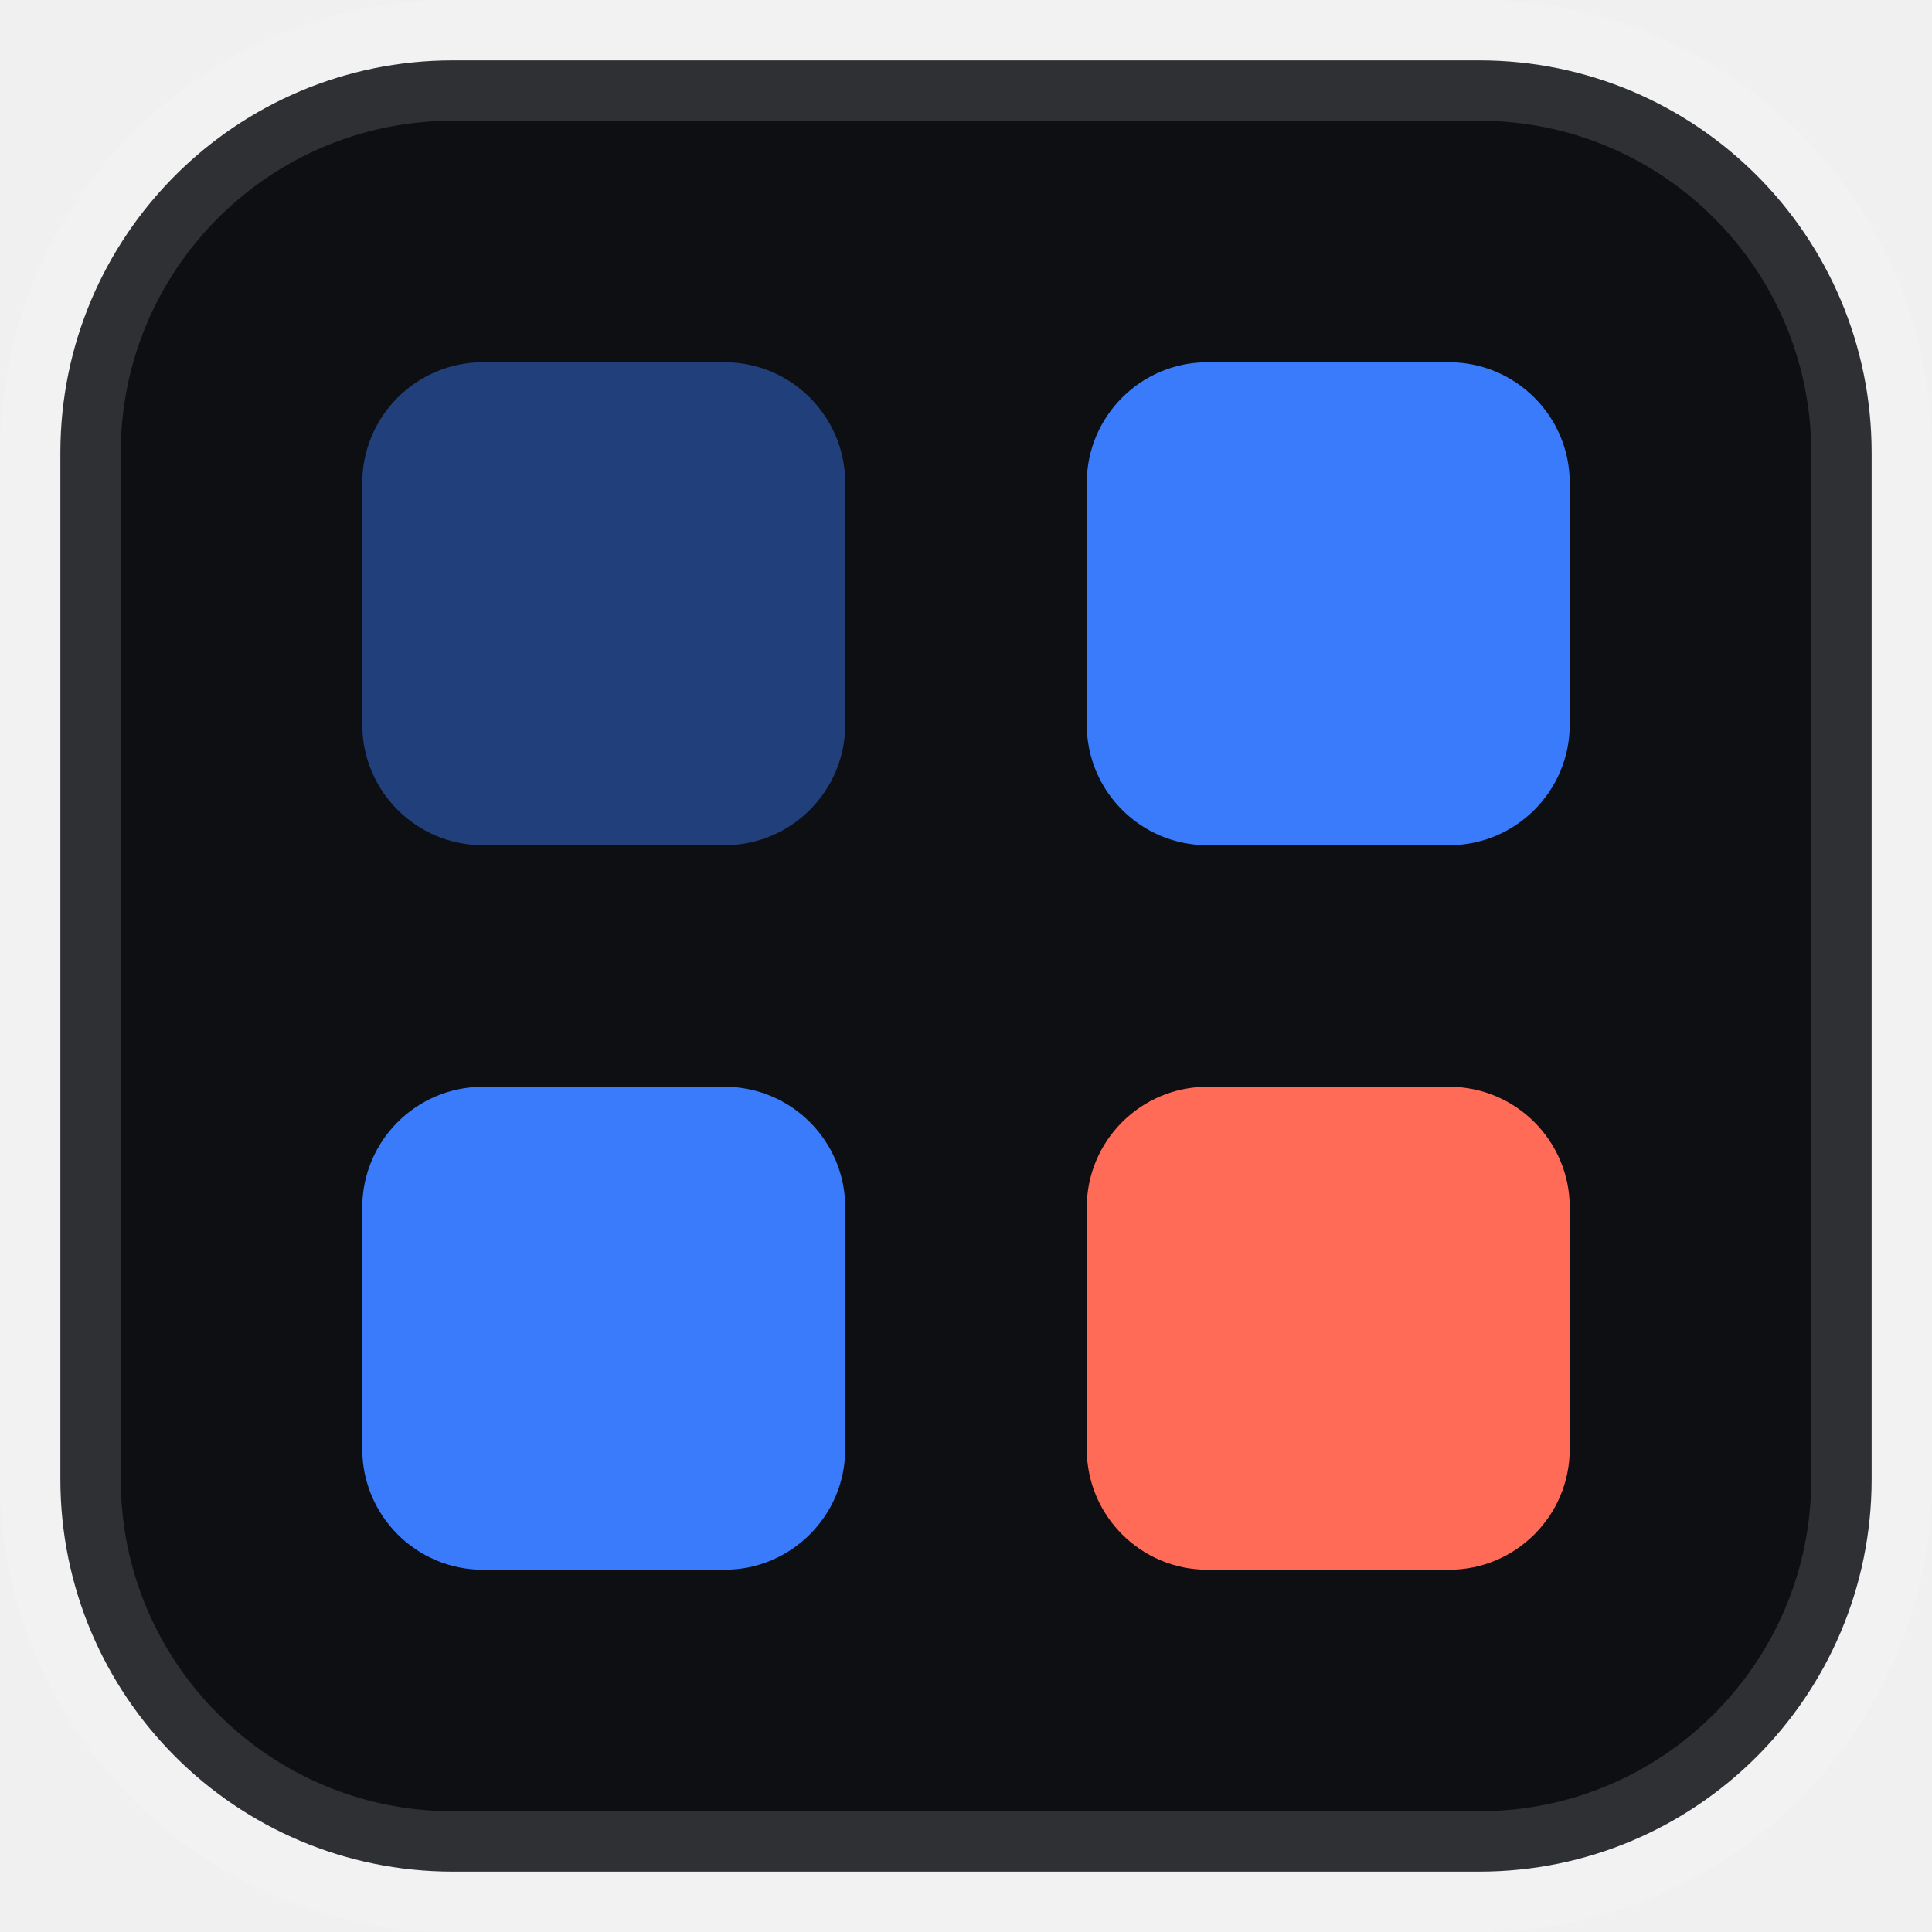
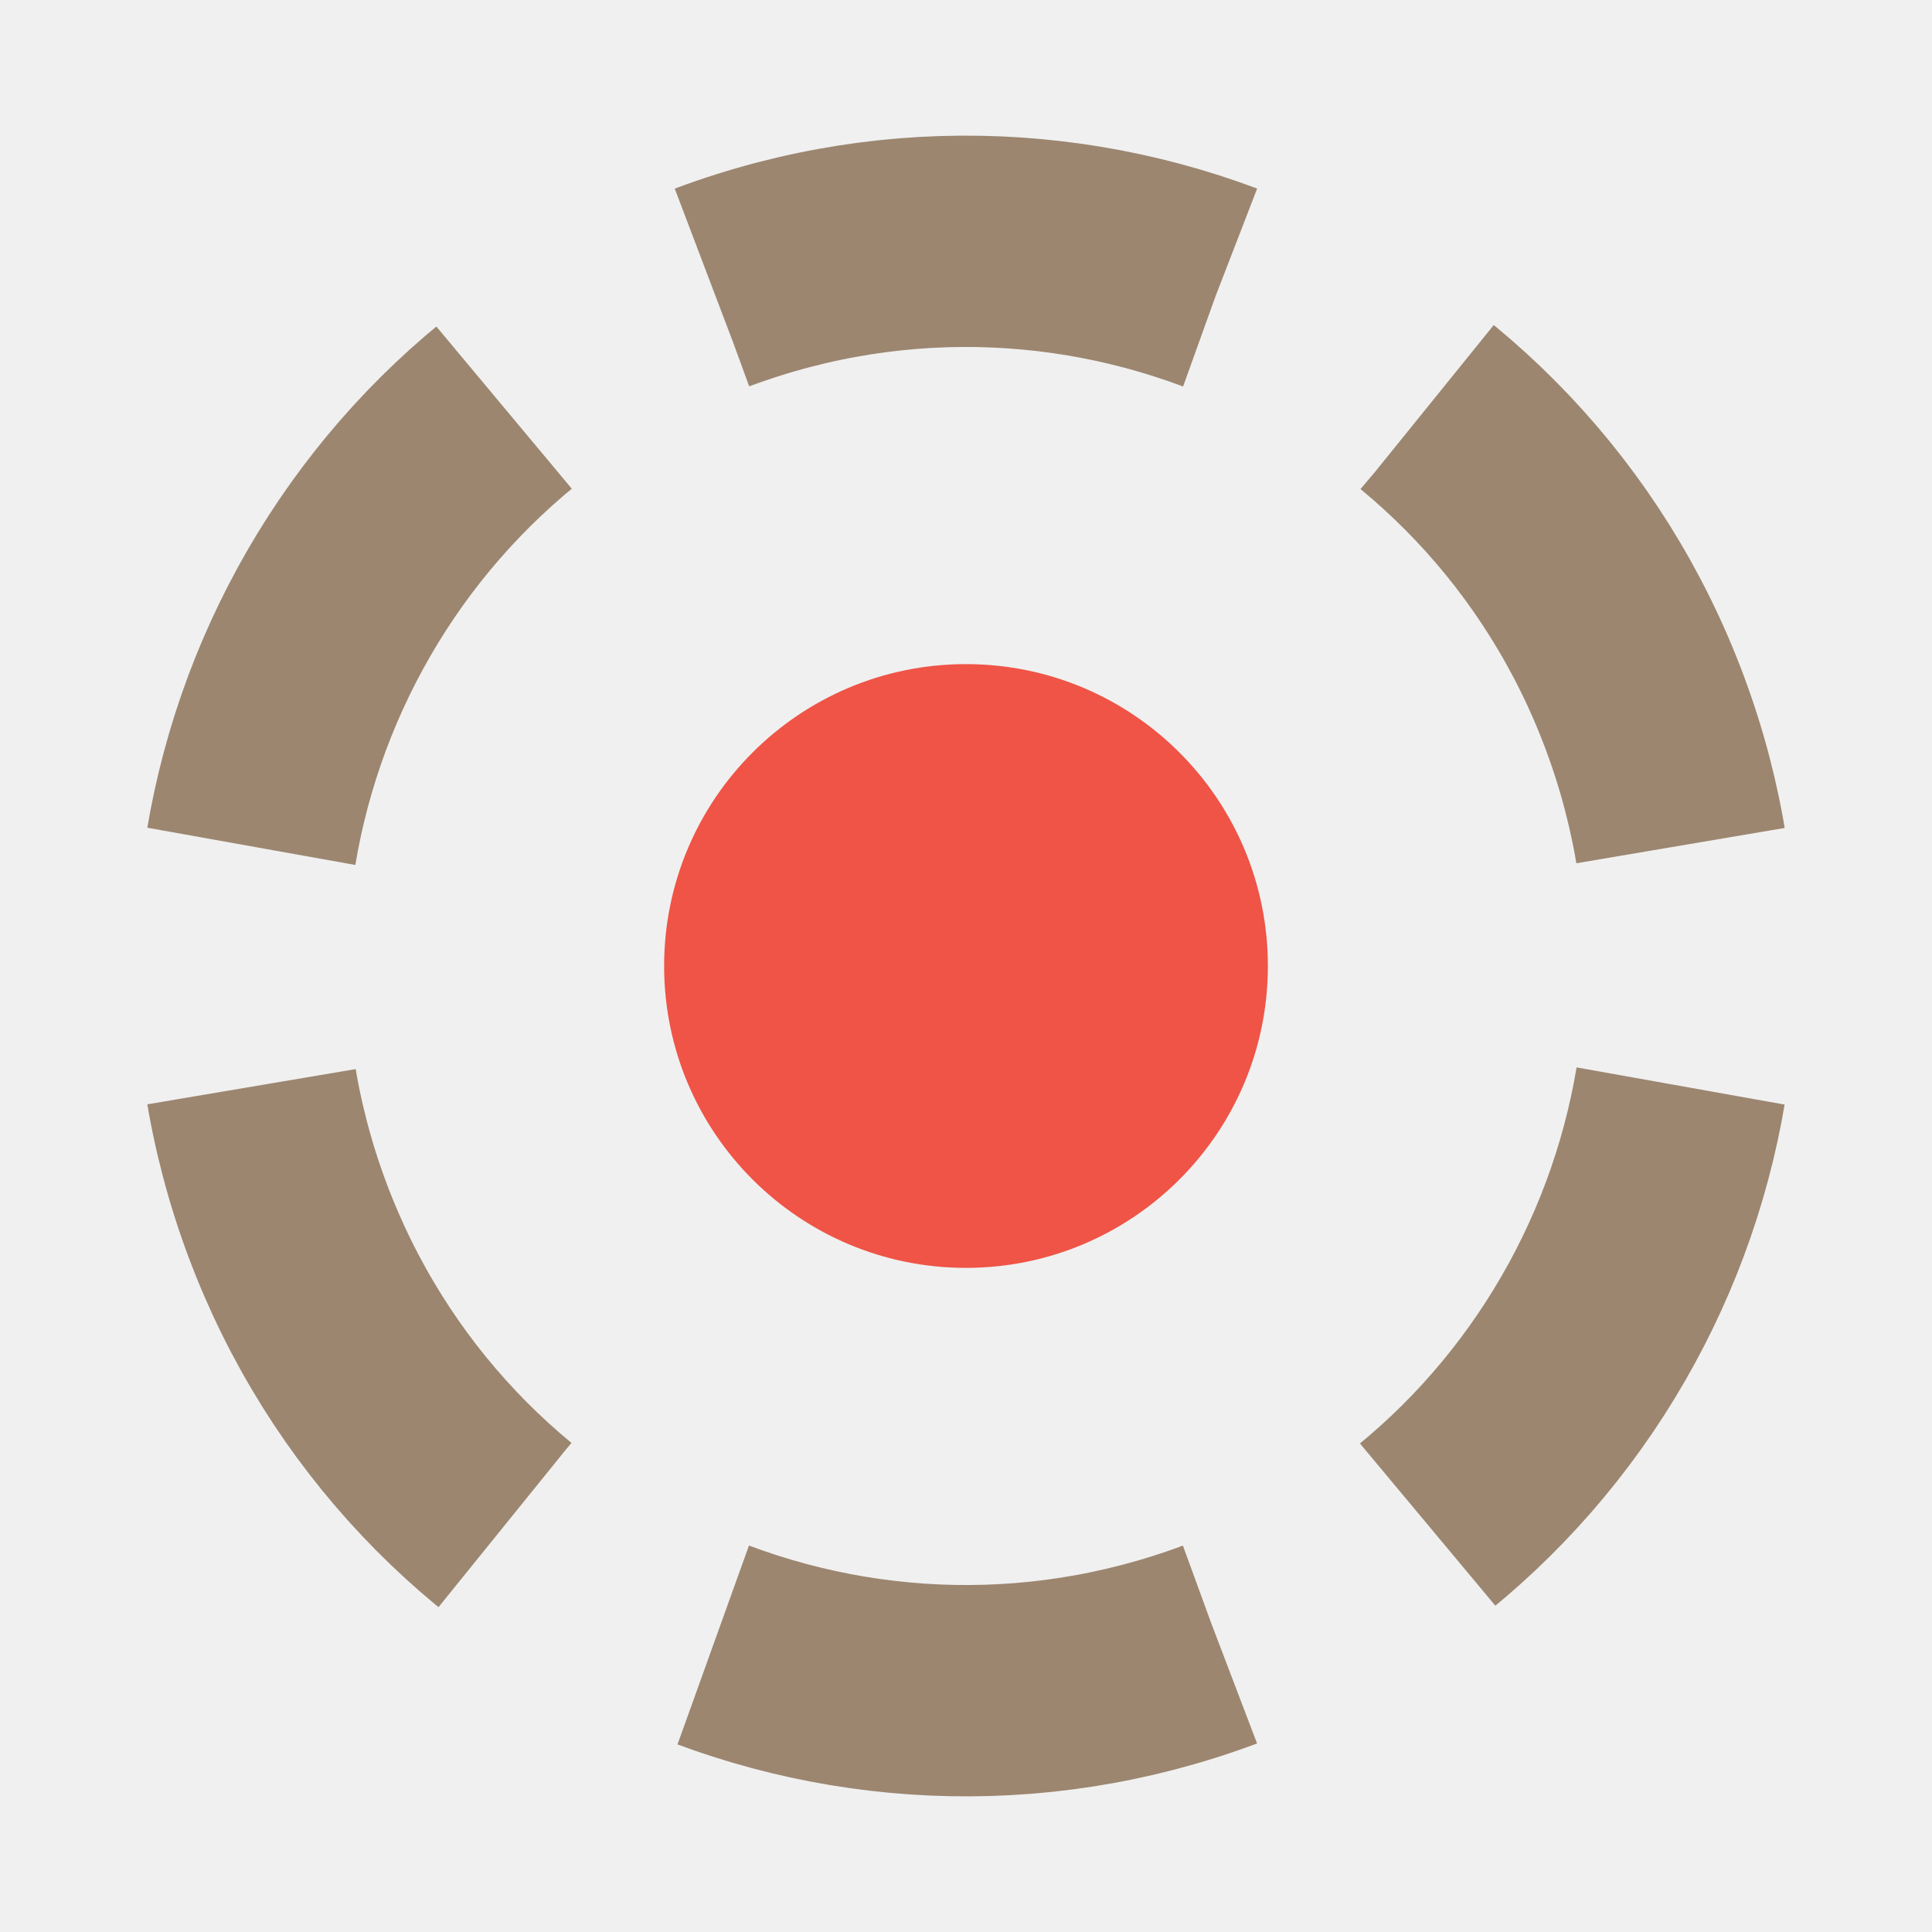
<svg xmlns="http://www.w3.org/2000/svg" viewBox="0 0 16 16" width="16" height="16">
-   <rect x="0.5" y="0.5" width="15" height="15" rx="3.25" fill="#0D0F13" stroke="#FFFFFF" stroke-opacity="0.14" />
-   <rect x="3" y="3" width="4" height="4" rx="1" fill="#397BFA" opacity="0.45" />
-   <rect x="9" y="3" width="4" height="4" rx="1" fill="#397BFA" />
-   <rect x="3" y="9" width="4" height="4" rx="1" fill="#397BFA" />
-   <rect x="9" y="9" width="4" height="4" rx="1" fill="#FF6B57" />
+   <circle cx="8" cy="8" r="6" fill="none" stroke="#9C8670" stroke-width="1.75" stroke-dasharray="4.283 2" transform="rotate(-110.45 8 8)" />
+   <circle cx="8" cy="8" r="2.5" fill="#EF5446" />
</svg>
